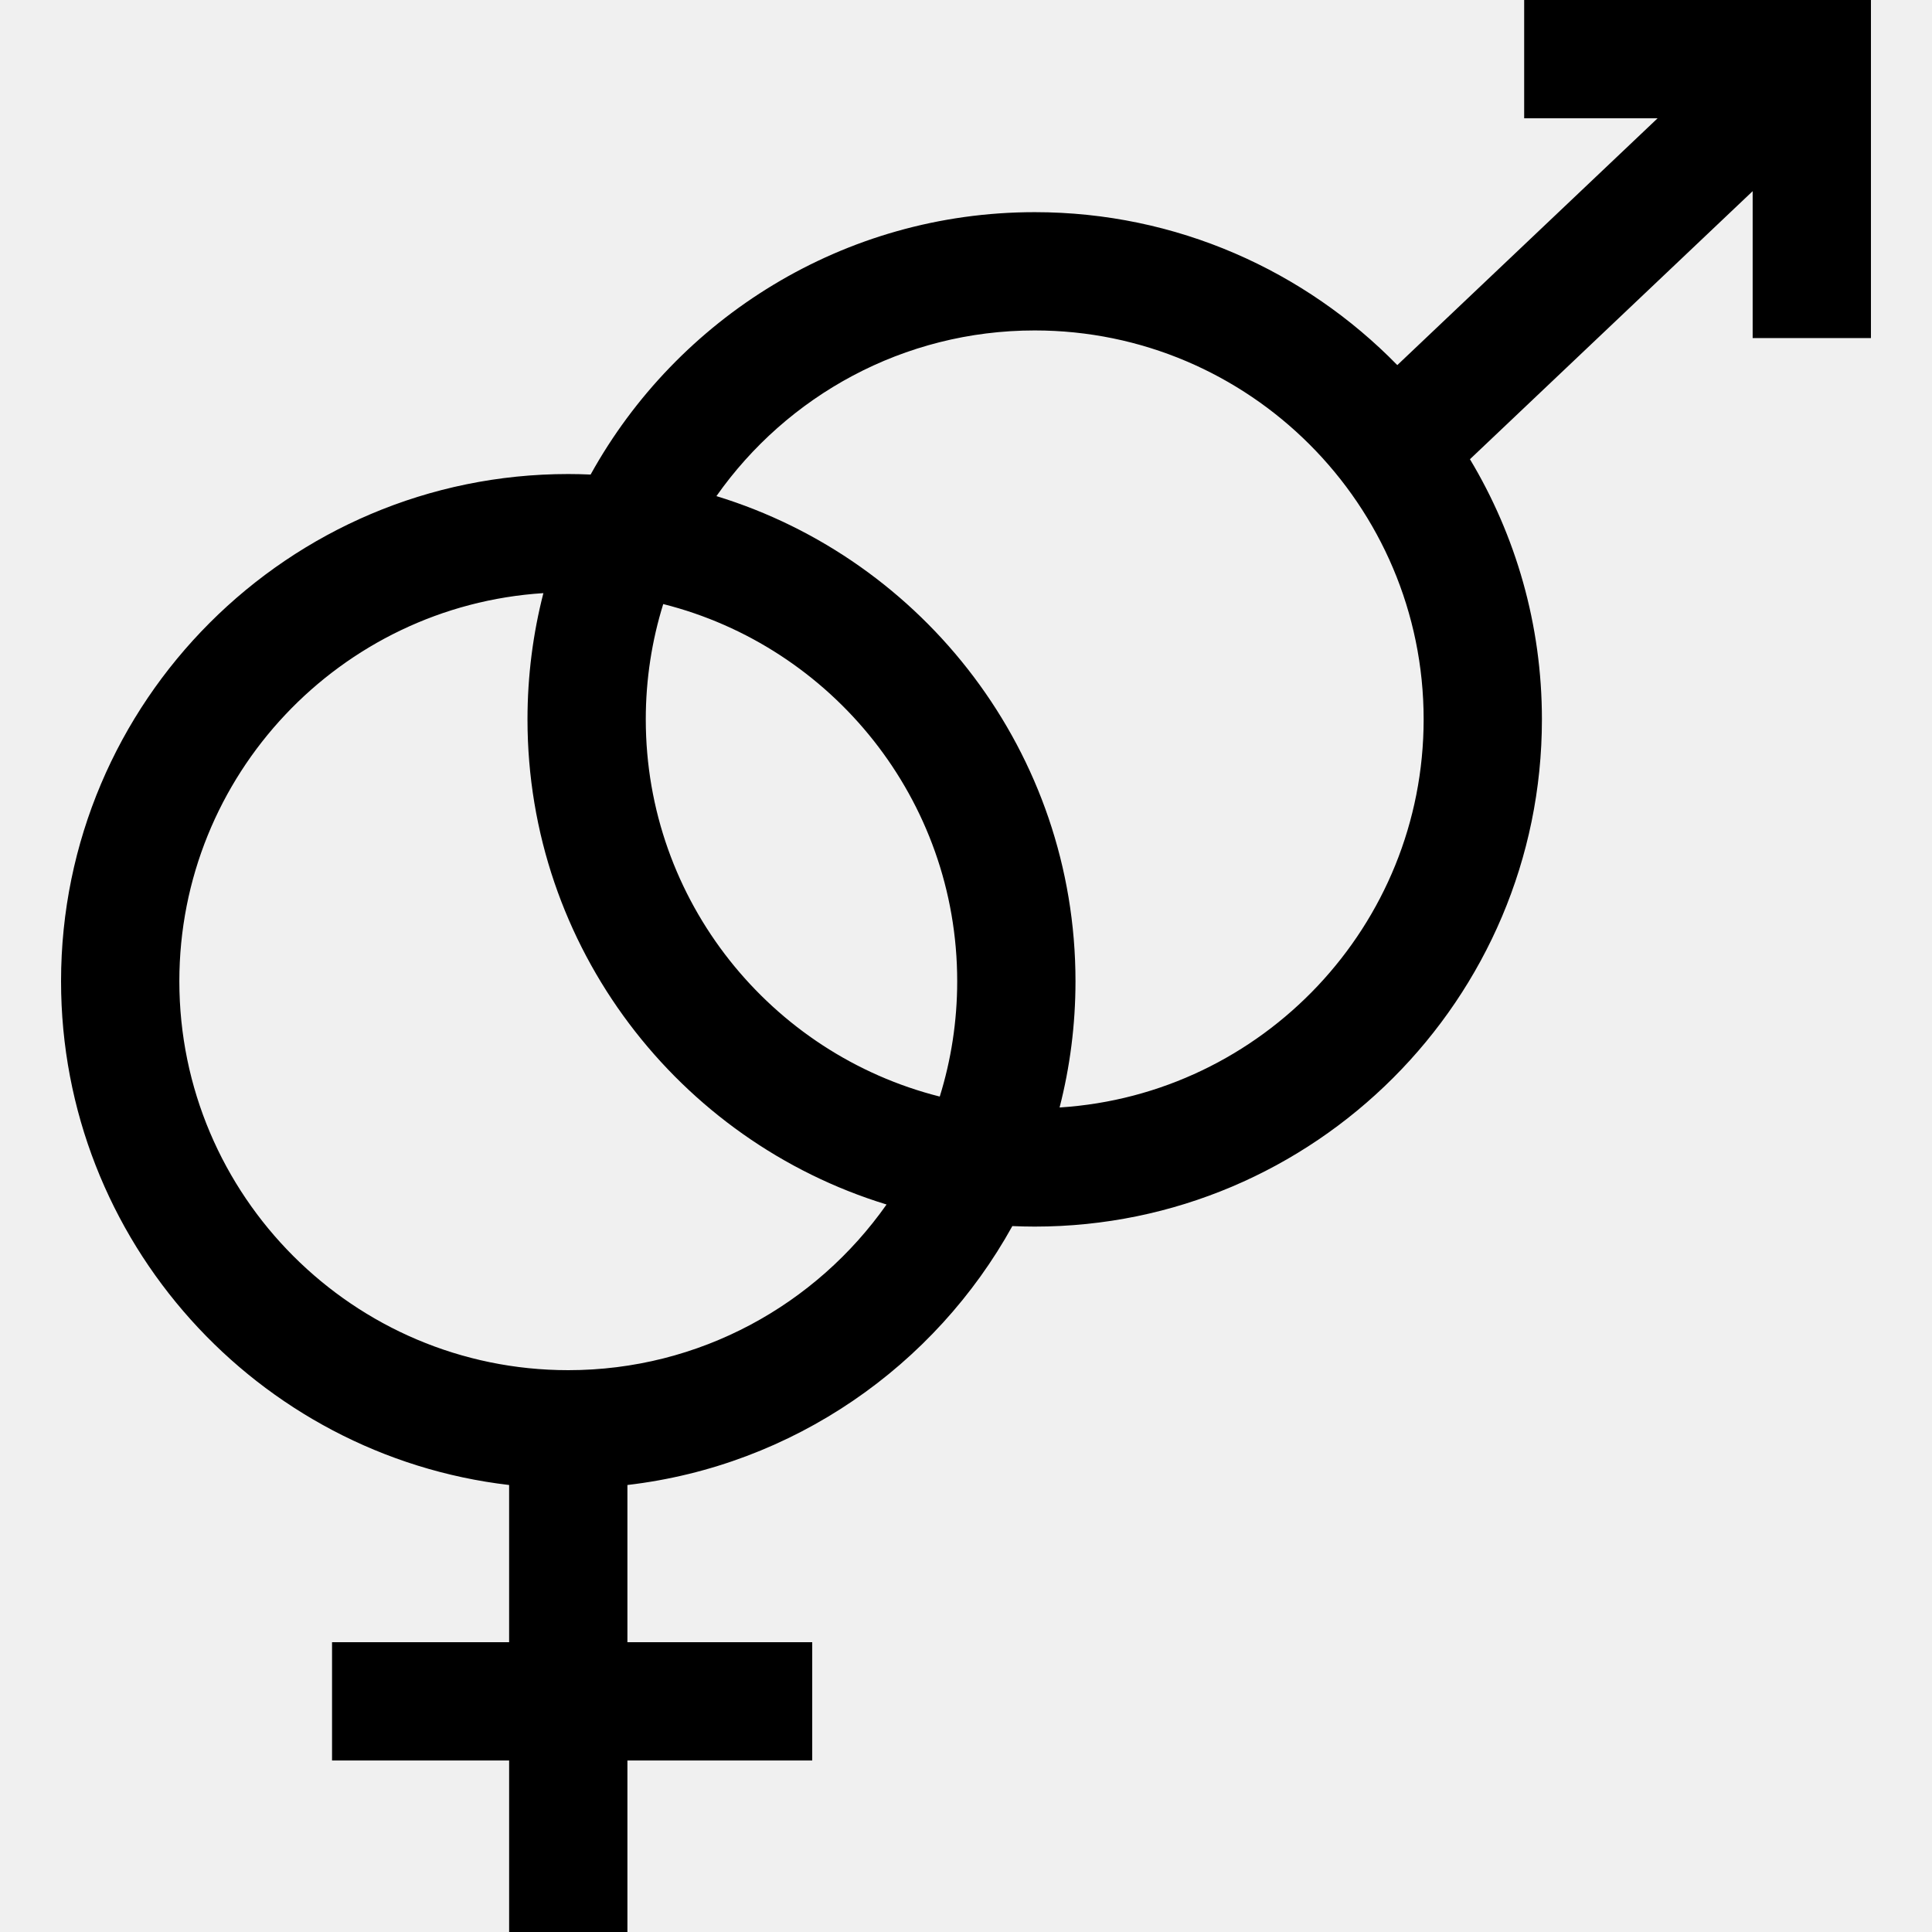
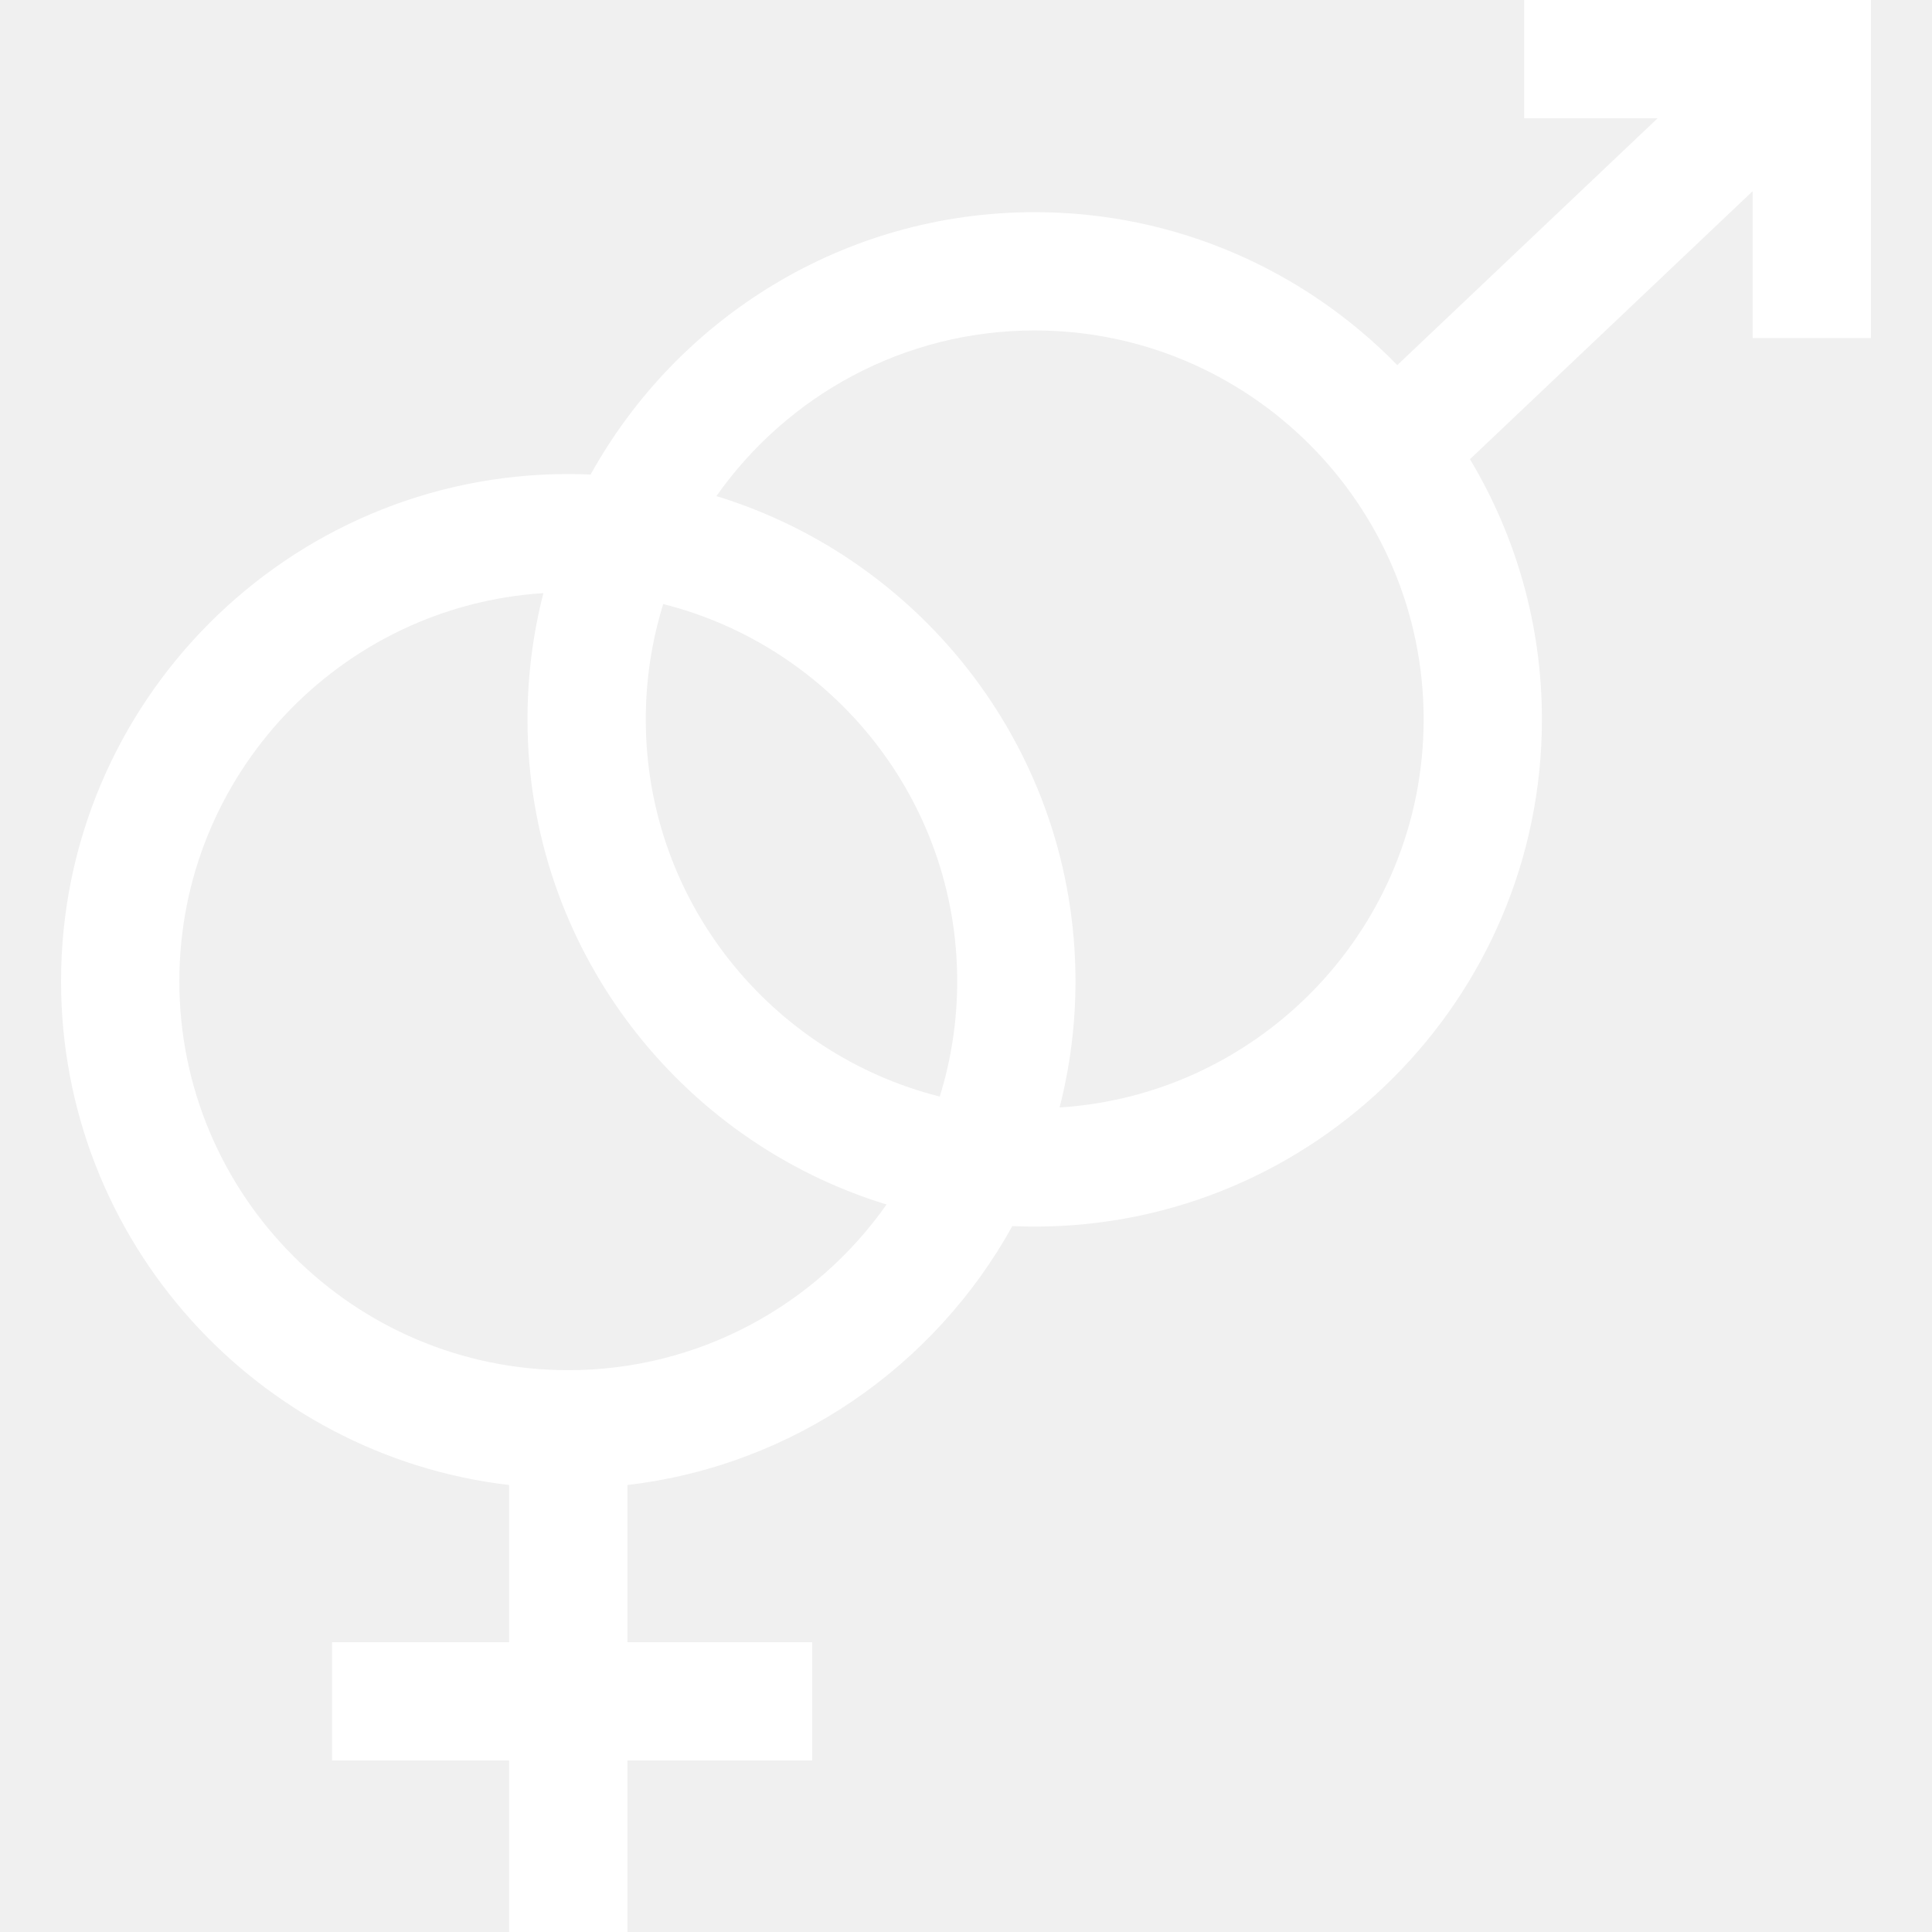
- <svg xmlns="http://www.w3.org/2000/svg" version="1.1" id="Layer_1" x="0px" y="0px" viewBox="0 0 512 512" style="enable-background:new 0 0 512 512;" xml:space="preserve">
+ <svg xmlns="http://www.w3.org/2000/svg" version="1.1" id="Layer_1" x="0px" y="0px" viewBox="0 0 512 512" style="enable-background:new 0 0 512 512; fill: white" xml:space="preserve">
  <g>
    <g>
      <path d="M403.921,0v31.347h35.36l-68.982,65.409c-24.421-24.99-58.474-40.53-96.092-40.53c-50.603,0-94.759,28.112-117.687,69.535    c-1.964-0.086-3.938-0.138-5.924-0.138c-74.118,0-134.417,60.299-134.417,134.418c0,68.816,51.984,125.71,118.743,133.498v41.657    H87.995v31.347h46.929V512h31.347v-45.458h48.977v-31.347h-48.977v-41.657c43.948-5.127,81.488-31.533,102.013-68.616    c1.964,0.086,3.937,0.138,5.922,0.138c74.119,0,134.418-60.299,134.418-134.417c0-25.187-6.969-48.774-19.071-68.944    l74.919-71.038v38.933h31.347V0H403.921z M150.598,363.11c-56.833,0-103.07-46.237-103.07-103.071    c0-54.619,42.705-99.442,96.477-102.853c-2.751,10.7-4.215,21.91-4.215,33.457c0,60.464,40.132,111.726,95.157,128.562    C216.281,345.738,185.432,363.11,150.598,363.11z M249.044,290.6c-44.709-11.26-77.906-51.802-77.906-99.957    c0-10.636,1.62-20.901,4.625-30.561c44.709,11.26,77.906,51.803,77.906,99.958C253.669,270.676,252.048,280.94,249.044,290.6z     M280.801,293.495c2.751-10.7,4.215-21.909,4.215-33.456c0-60.464-40.132-111.726-95.156-128.563    c18.666-26.532,49.516-43.905,84.349-43.905c56.834,0,103.071,46.237,103.071,103.071    C377.278,245.261,334.573,290.085,280.801,293.495z" />
    </g>
  </g>
  <g>
</g>
  <g>
</g>
  <g>
</g>
  <g>
</g>
  <g>
</g>
  <g>
</g>
  <g>
</g>
  <g>
</g>
  <g>
</g>
  <g>
</g>
  <g>
</g>
  <g>
</g>
  <g>
</g>
  <g>
</g>
  <g>
</g>
</svg>
